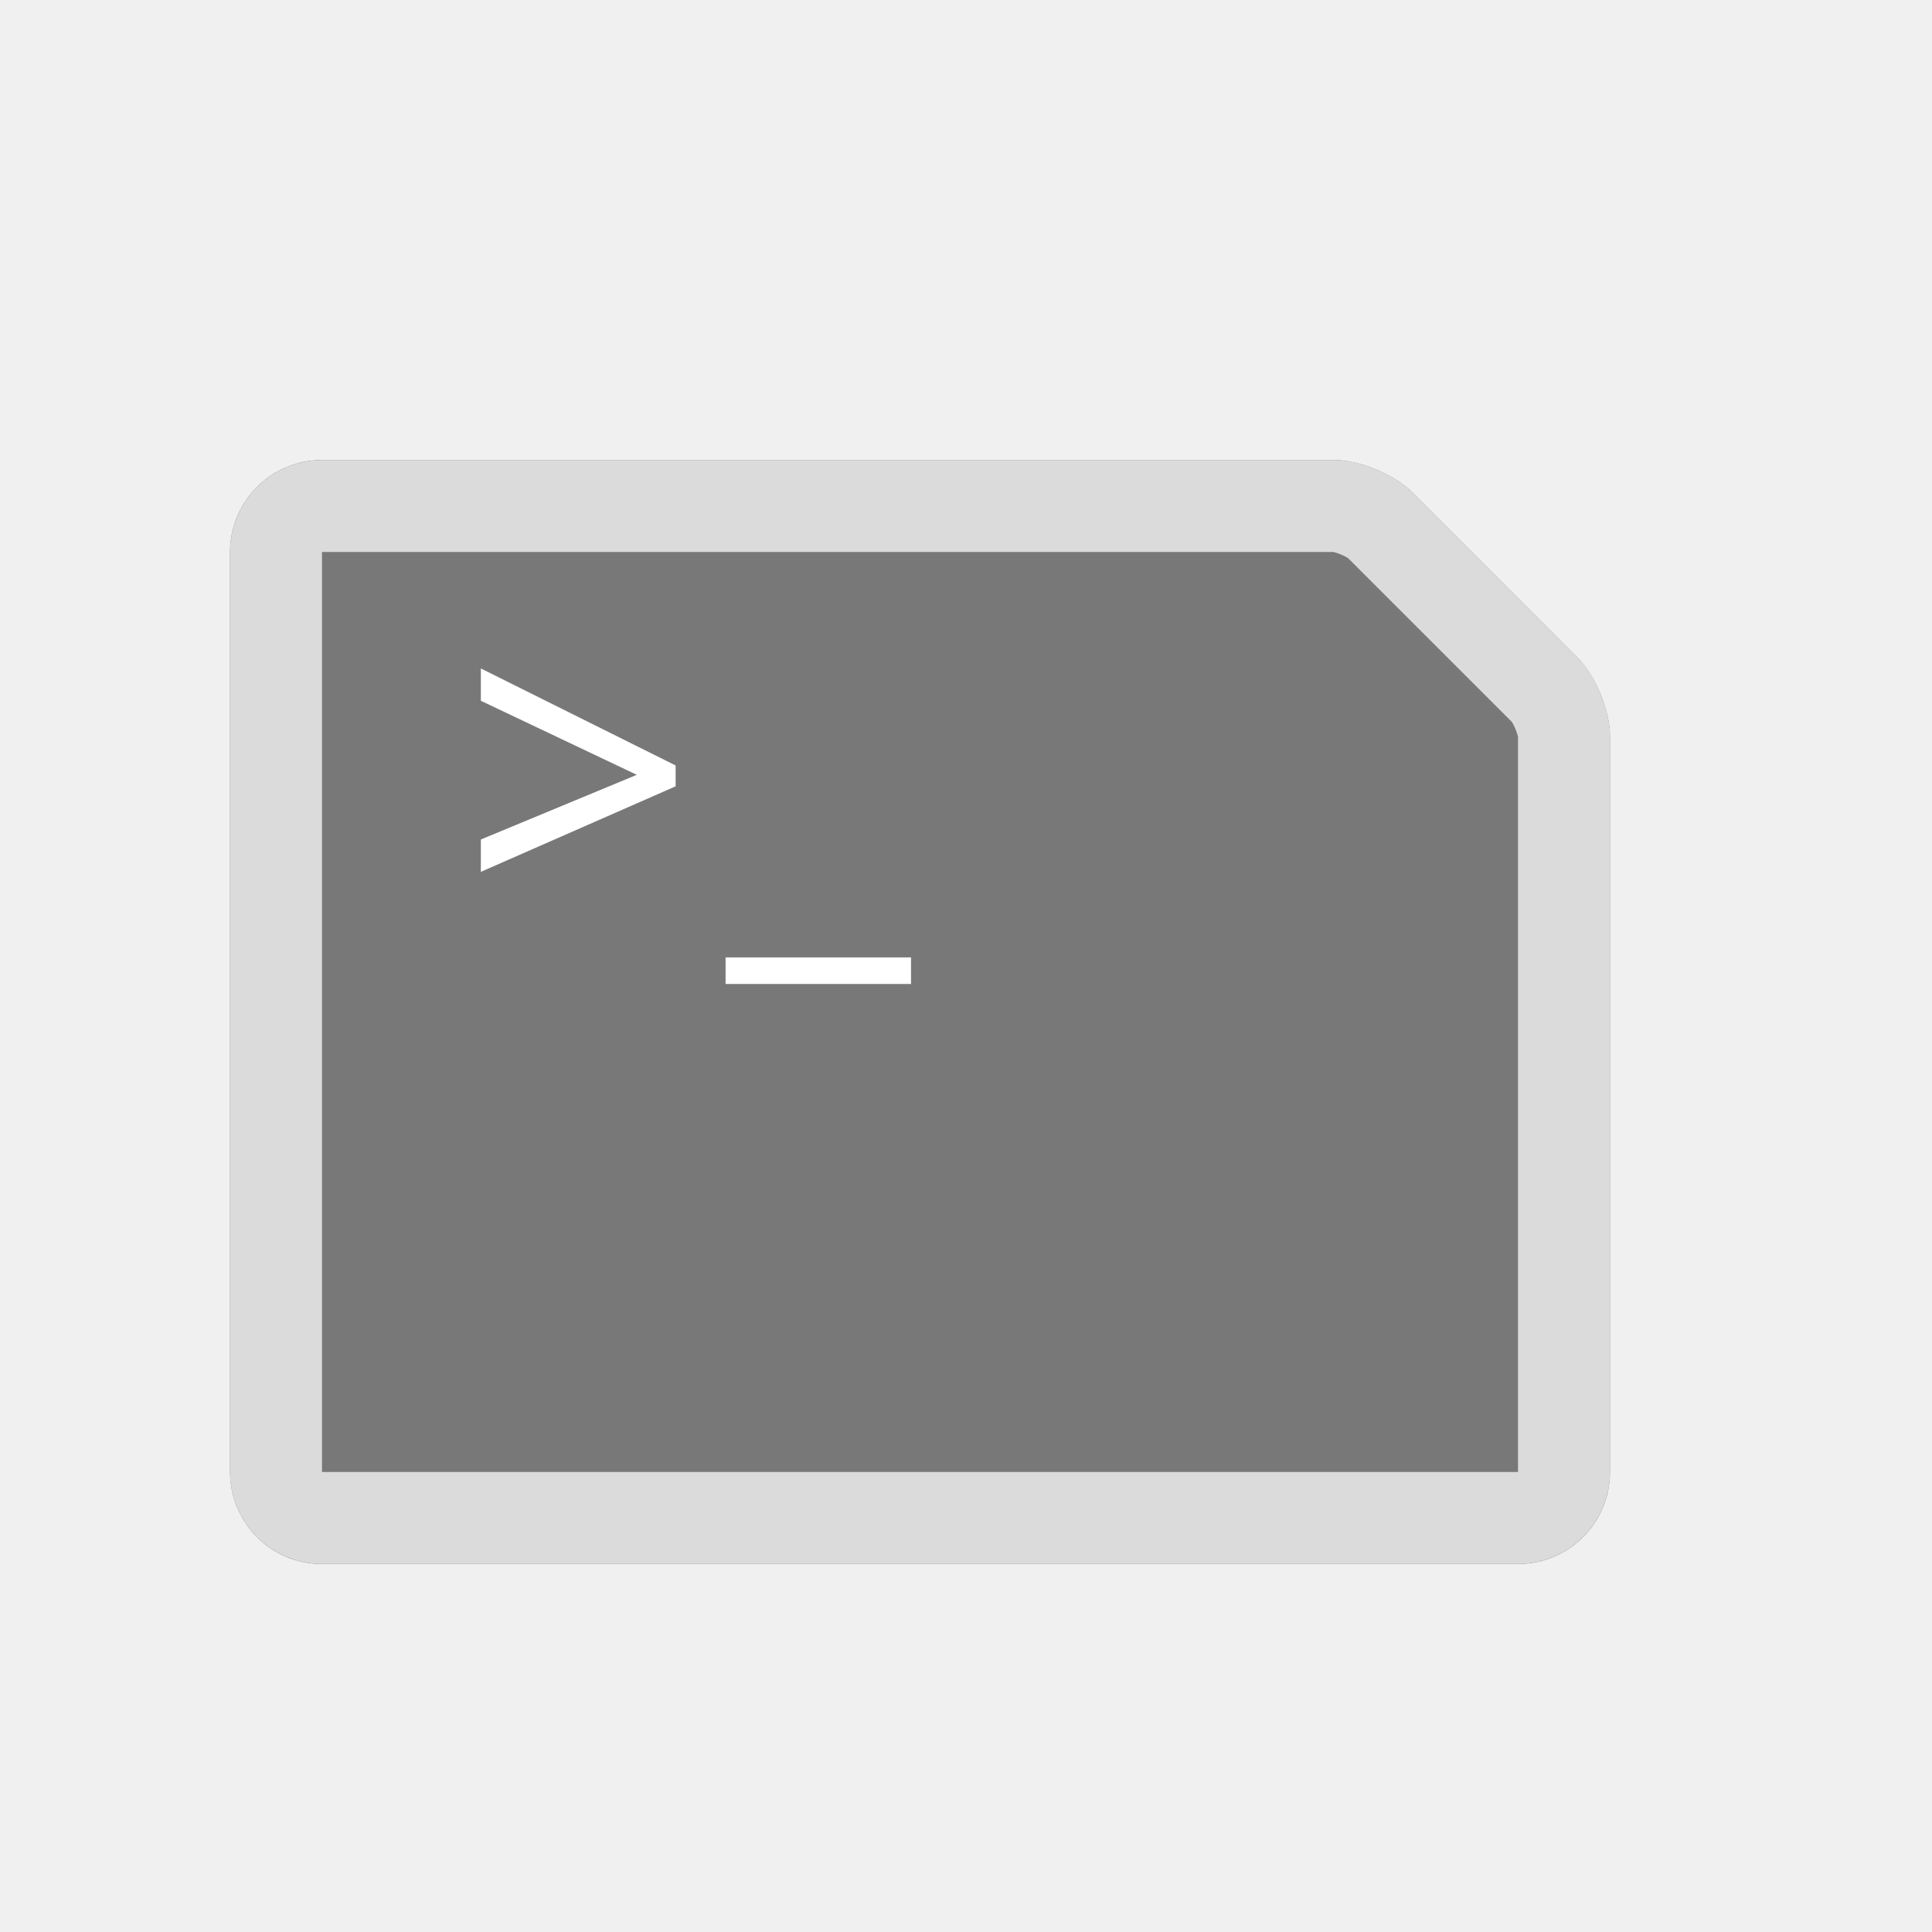
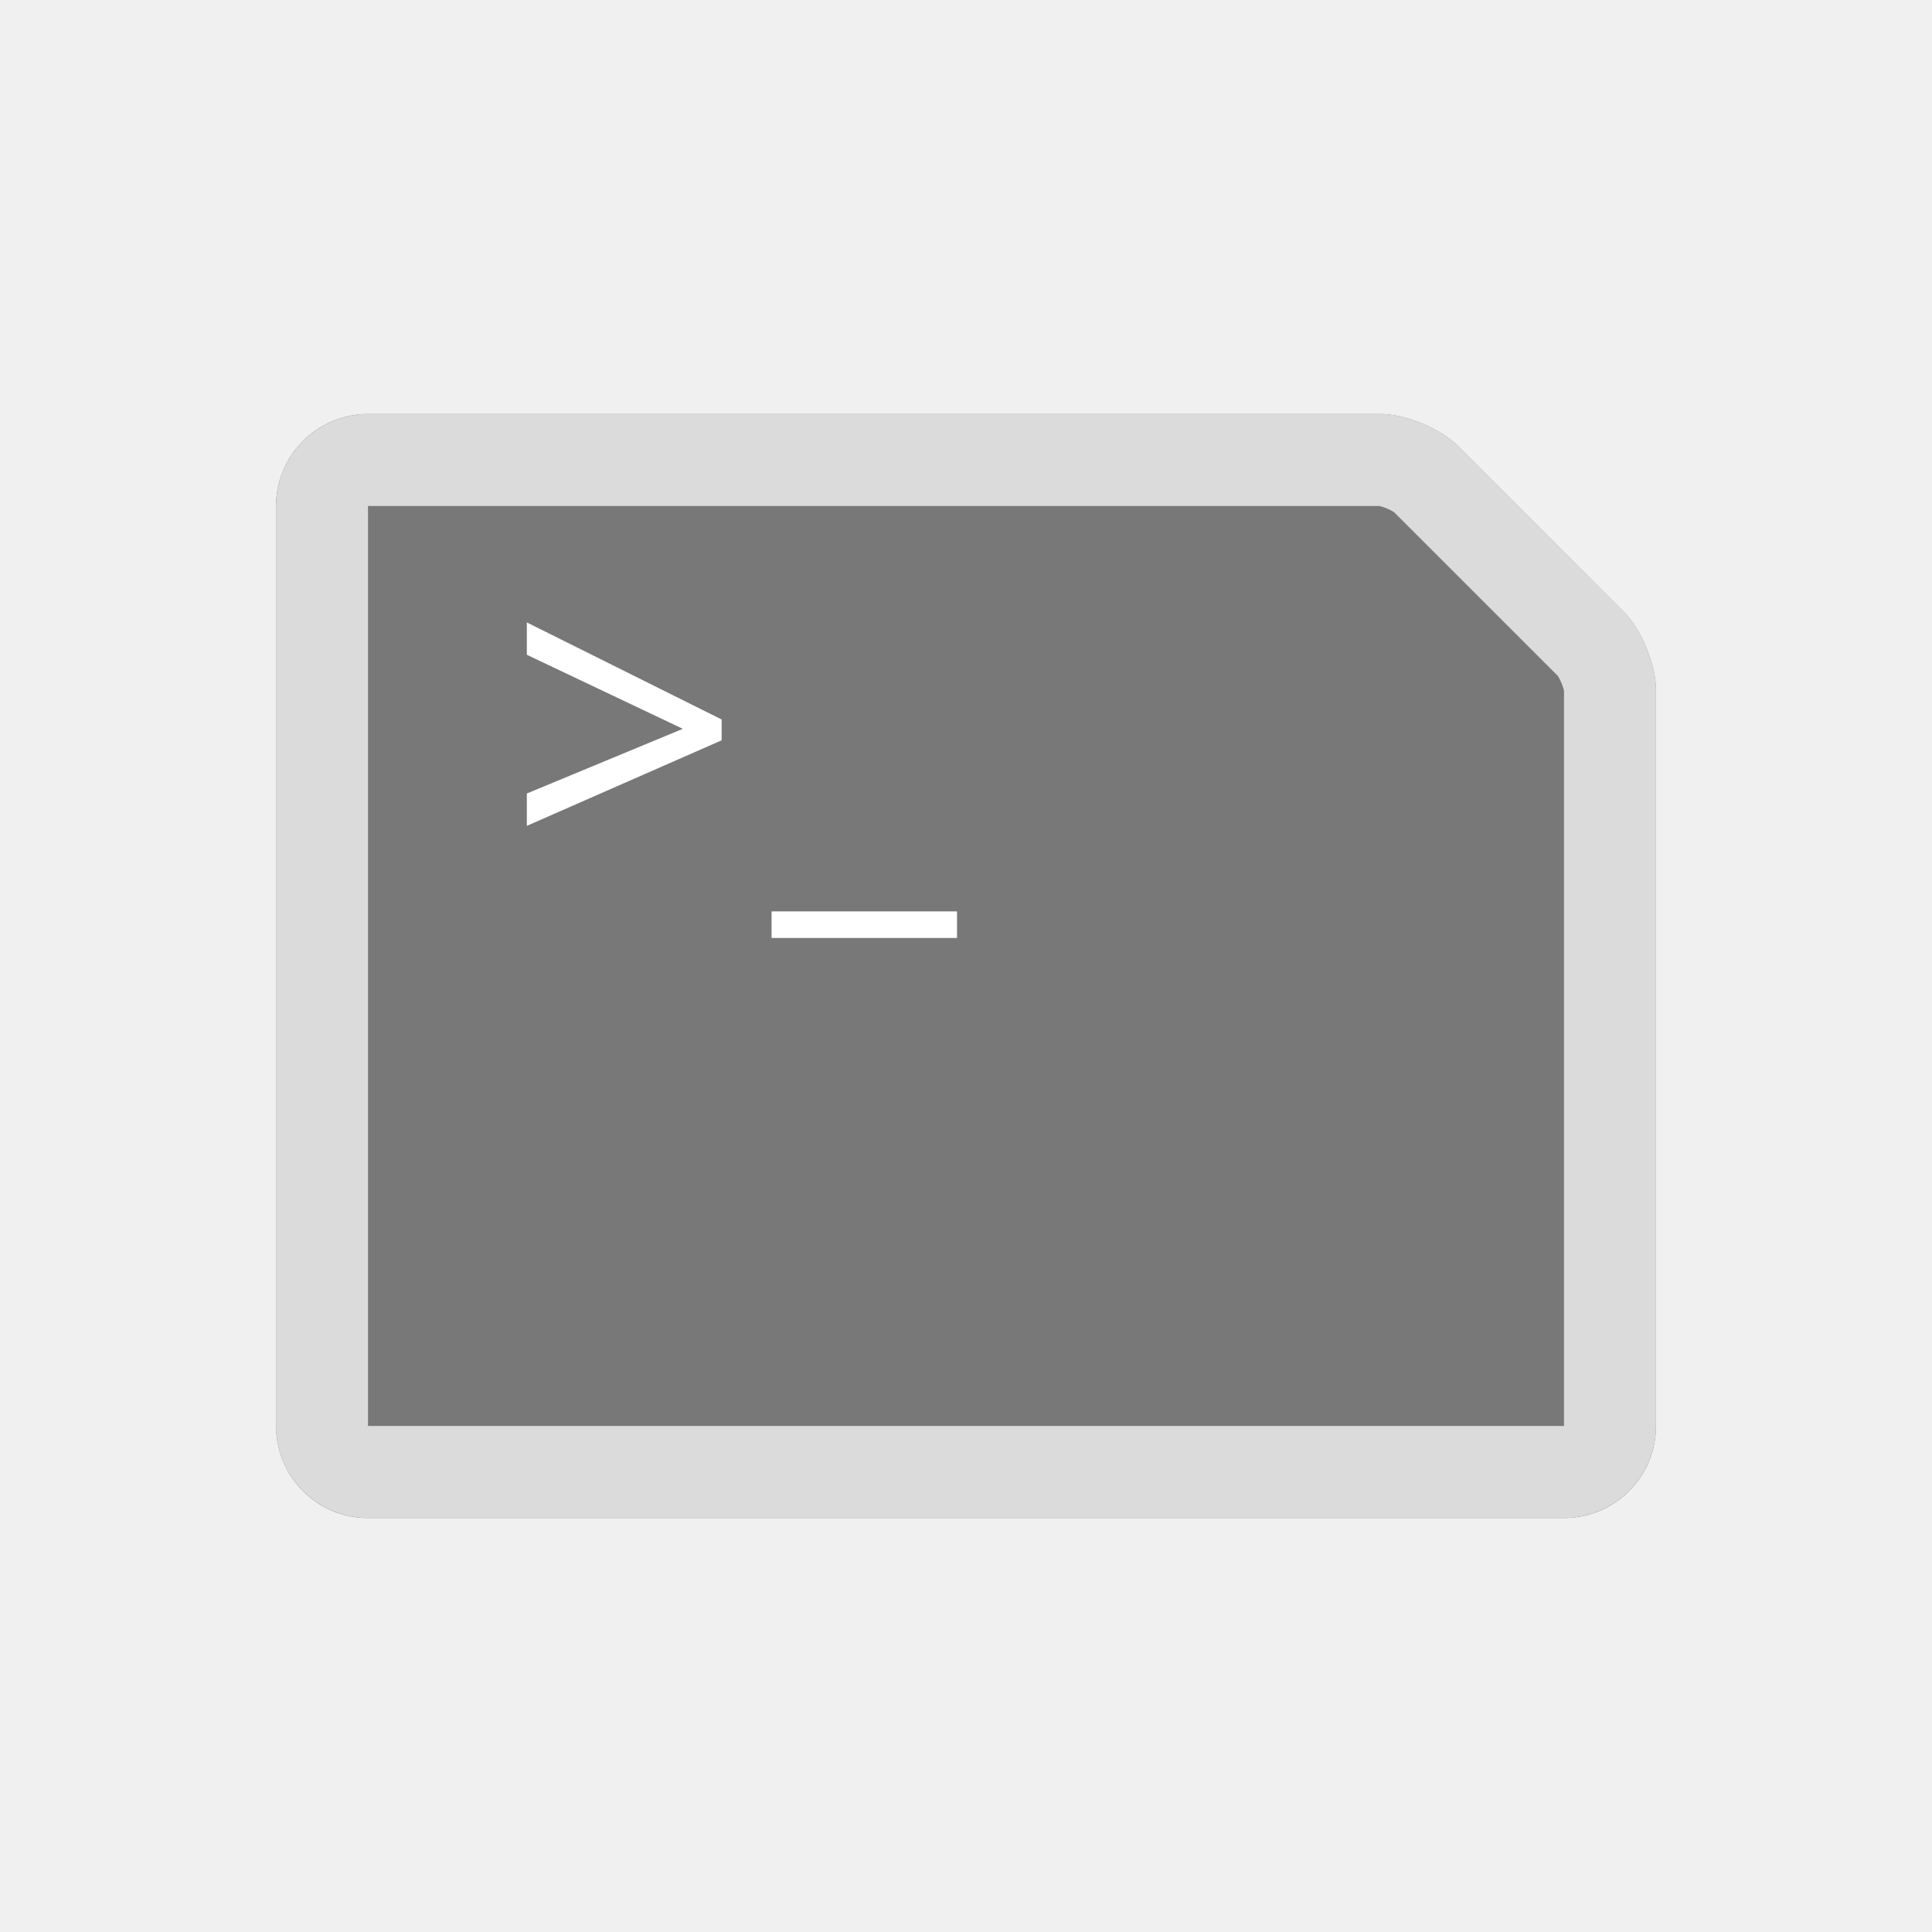
<svg xmlns="http://www.w3.org/2000/svg" xmlns:xlink="http://www.w3.org/1999/xlink" viewBox="0 0 42 42">
  <defs>
    <path d="M0 2.005A2 2 0 0 1 2.004 0h22c.55 0 1.309.313 1.702.706l3.588 3.588c.39.39.706 1.157.706 1.7v16.009A1.998 1.998 0 0 1 28.008 24H1.992C.892 24 0 23.103 0 21.995V2.005z" id="a" />
  </defs>
  <g fill="none" fill-rule="evenodd">
-     <g transform="translate(5 10)">
+     <g transform="translate(6 9)">
      <use fill-opacity=".5" fill="#000" xlink:href="#a" />
      <path stroke="#DBDBDB" stroke-width="2" d="M1 2.005A1 1 0 0 1 2.004 1h22c.287 0 .79.209.995.413L28.587 5c.201.201.413.713.413.994v16.008a.999.999 0 0 1-.992.997H1.992A.998.998 0 0 1 1 21.995V2.005z" />
    </g>
-     <text font-family="PingFangSC-Regular, PingFang SC" font-size="9" letter-spacing=".643" fill="#FFF" transform="translate(5 10)">
+     <text font-family="PingFangSC-Regular, PingFang SC" font-size="9" letter-spacing=".643" fill="#FFF" transform="translate(6 9)">
      <tspan x="5" y="10">&gt;_</tspan>
    </text>
  </g>
</svg>
